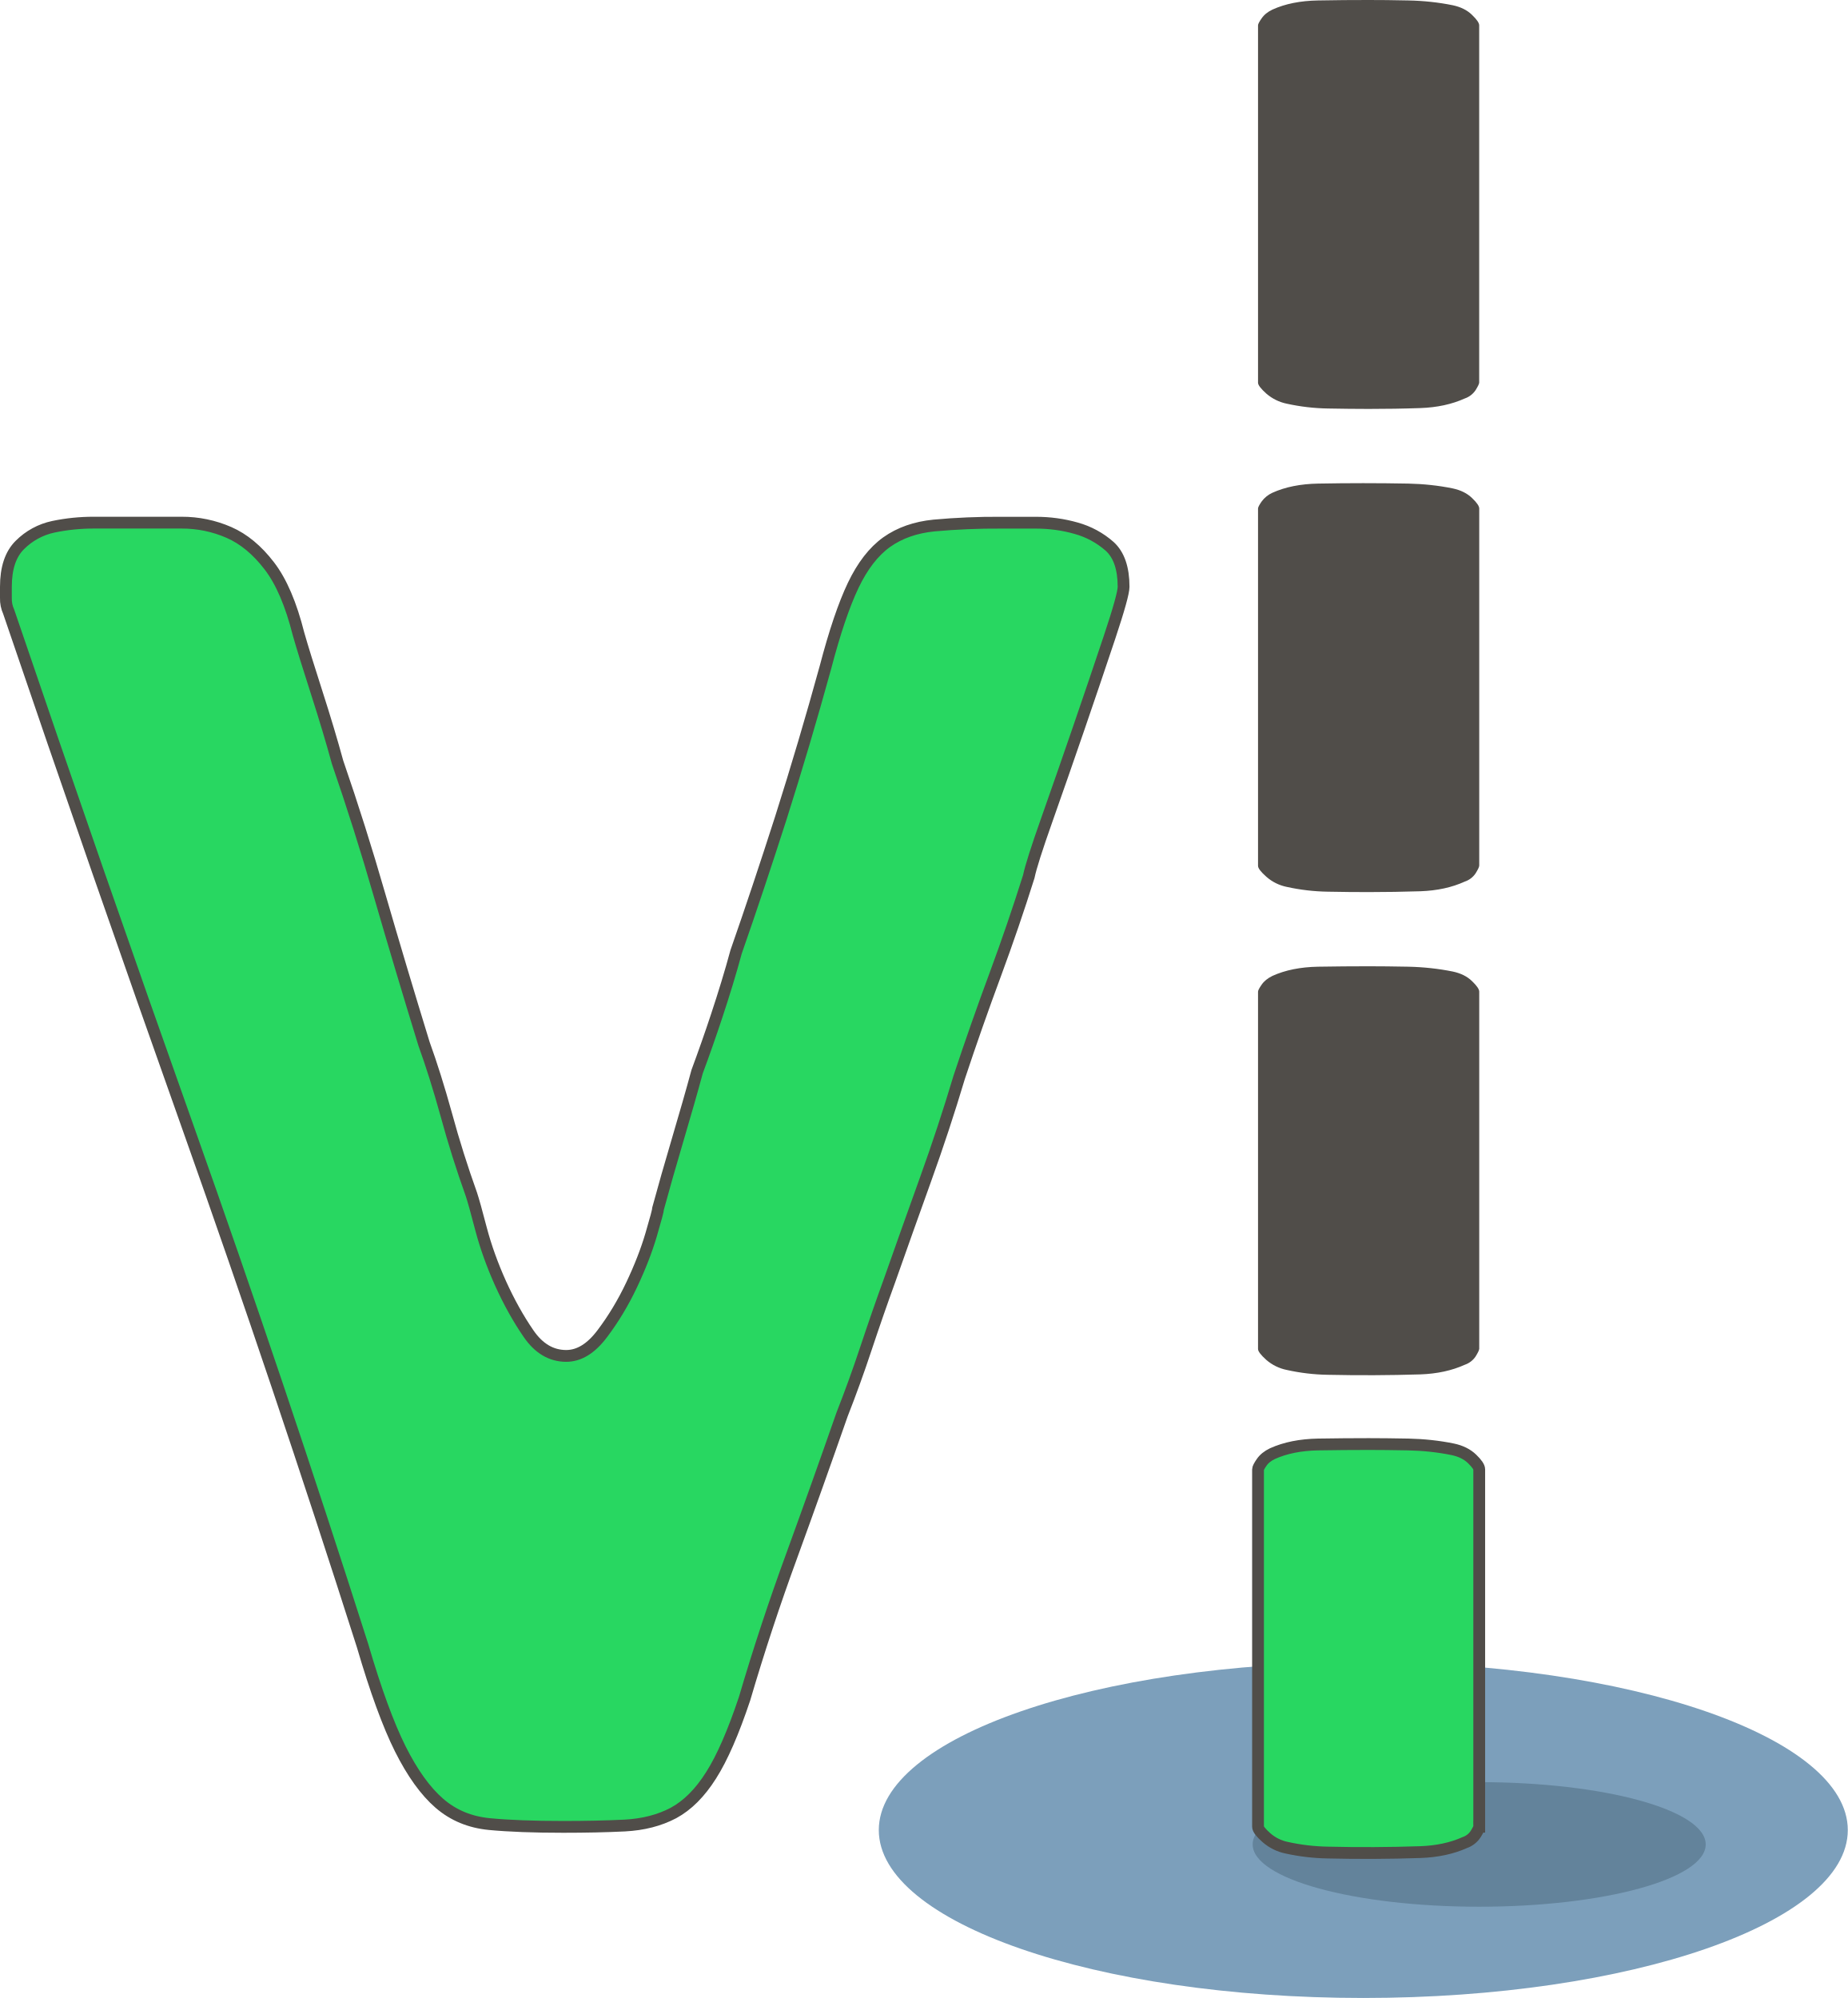
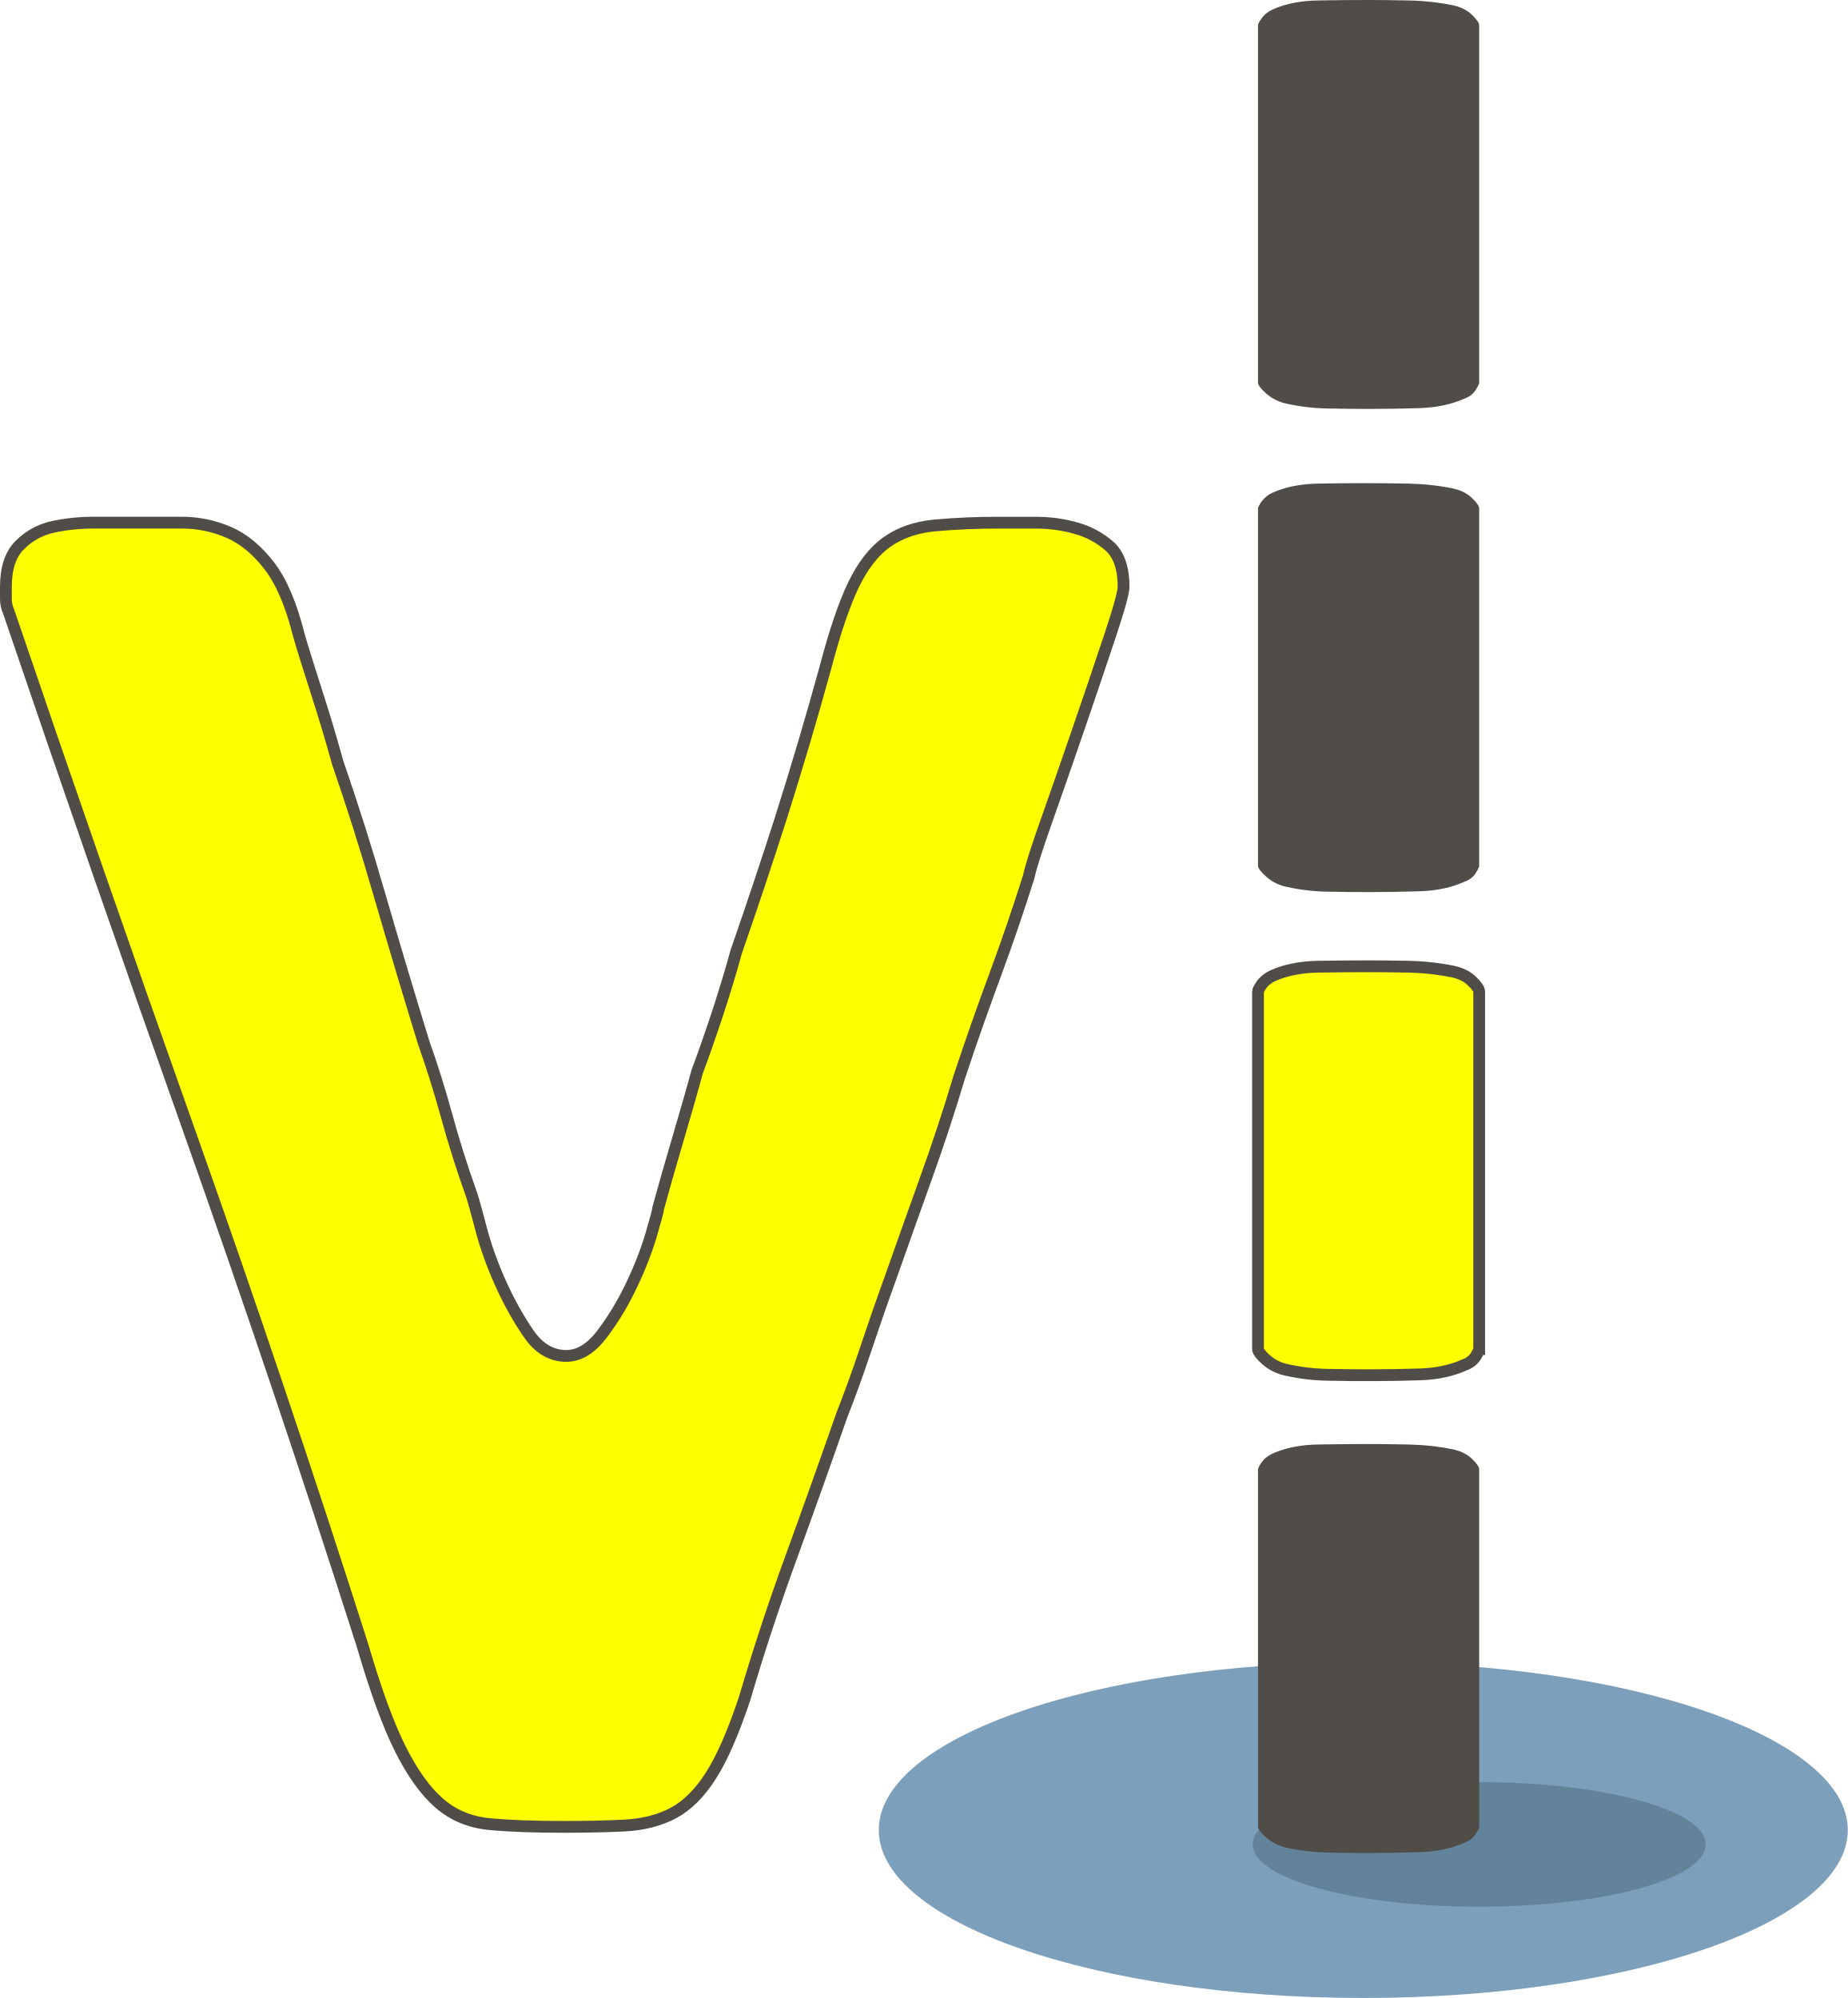
<svg xmlns="http://www.w3.org/2000/svg" viewBox="0 0 78.271 84.645">
-   <g id="indice-vert">
-     <path d="M47.594 24.86c0 .233-.197.944-.59 2.123a480.704 480.704 0 0 1-2.656 7.733c-.432 1.22-.689 2.027-.77 2.421a89.557 89.557 0 0 1-1.414 4.134 133.507 133.507 0 0 0-1.533 4.367 82.549 82.549 0 0 1-1.42 4.311 678.77 678.77 0 0 0-1.533 4.307c-.316.869-.65 1.828-1.004 2.891a54.563 54.563 0 0 1-1.004 2.775 481.208 481.208 0 0 1-2.125 5.963 97.792 97.792 0 0 0-2.006 6.08c-.475 1.42-.943 2.5-1.418 3.246-.473.75-1.004 1.277-1.594 1.596-.592.313-1.281.49-2.064.531-.791.039-1.656.057-2.602.057-1.258 0-2.301-.039-3.125-.117-.828-.08-1.535-.371-2.127-.885-.59-.512-1.141-1.279-1.654-2.303-.51-1.021-1.043-2.479-1.596-4.369a710.439 710.439 0 0 0-7.375-21.898A1676.56 1676.56 0 0 1 .369 25.92a1.32 1.32 0 0 1-.119-.589v-.471c0-.787.193-1.379.592-1.773a2.828 2.828 0 0 1 1.416-.77 8.273 8.273 0 0 1 1.713-.175H7.69a4.96 4.96 0 0 1 2.008.415c.627.274 1.197.747 1.709 1.415.514.668.924 1.636 1.24 2.892.158.554.414 1.379.768 2.479.356 1.105.648 2.087.885 2.952a114.139 114.139 0 0 1 1.773 5.611 410.58 410.58 0 0 0 1.887 6.312c.315.871.631 1.873.947 3.014.31 1.141.666 2.264 1.06 3.365.078.234.217.725.412 1.477.197.746.473 1.514.826 2.301.356.785.75 1.494 1.182 2.121.432.633.967.947 1.596.947.551 0 1.059-.314 1.533-.947.473-.627.885-1.314 1.24-2.064.353-.744.629-1.455.826-2.123.195-.666.297-1.041.297-1.123.234-.863.51-1.828.824-2.891.313-1.063.592-2.025.826-2.893a71.07 71.07 0 0 0 .828-2.361c.313-.946.59-1.85.824-2.716.633-1.811 1.262-3.7 1.893-5.666a170.943 170.943 0 0 0 1.889-6.378c.391-1.493.783-2.654 1.178-3.483.395-.825.865-1.433 1.416-1.829.553-.393 1.223-.628 2.008-.706a29.256 29.256 0 0 1 2.832-.119h1.479c.59 0 1.16.077 1.711.235a3.584 3.584 0 0 1 1.418.768c.391.355.589.926.589 1.713z" fill="#28d761" stroke="#504d49" stroke-width=".5" />
-     <path d="M78.271 77.531c0 3.926-9.189 7.113-20.523 7.113-11.336 0-20.523-3.188-20.523-7.113 0-3.928 9.187-7.109 20.523-7.109 11.334 0 20.523 3.182 20.523 7.109z" fill="#7c9fbb" />
+   <g id="indice-jaune">
+     <path d="M47.594 24.86c0 .233-.197.944-.59 2.123a480.704 480.704 0 0 1-2.656 7.733c-.432 1.22-.689 2.027-.77 2.421a89.557 89.557 0 0 1-1.414 4.134 133.507 133.507 0 0 0-1.533 4.367 81.616 81.616 0 0 1-1.42 4.311 831.628 831.628 0 0 0-1.533 4.307c-.316.869-.649 1.828-1.004 2.891s-.692 1.992-1.004 2.775a481.208 481.208 0 0 1-2.125 5.963 98.462 98.462 0 0 0-2.006 6.08c-.475 1.42-.943 2.5-1.418 3.246-.473.75-1.004 1.277-1.594 1.596-.592.313-1.281.49-2.064.531-.791.039-1.656.057-2.602.057-1.258 0-2.301-.039-3.125-.117-.828-.08-1.535-.371-2.127-.885-.59-.512-1.141-1.279-1.653-2.303-.511-1.021-1.044-2.479-1.596-4.369a707.767 707.767 0 0 0-7.376-21.898A1691.504 1691.504 0 0 1 .369 25.92a1.32 1.32 0 0 1-.119-.589v-.471c0-.787.194-1.379.592-1.773a2.828 2.828 0 0 1 1.416-.77 8.273 8.273 0 0 1 1.713-.175H7.69a4.96 4.96 0 0 1 2.008.415c.627.274 1.197.747 1.71 1.415.513.668.923 1.636 1.239 2.892.158.554.414 1.379.769 2.479a72.92 72.92 0 0 1 .884 2.952 114.043 114.043 0 0 1 1.774 5.611c.63 2.164 1.258 4.271 1.888 6.312.313.871.63 1.873.946 3.014a45.059 45.059 0 0 0 1.062 3.365c.077.234.216.725.412 1.477.196.746.472 1.514.826 2.301.354.785.75 1.494 1.182 2.121.431.633.966.947 1.596.947.551 0 1.059-.314 1.533-.947.472-.627.884-1.314 1.239-2.064.354-.744.629-1.455.826-2.123.196-.666.297-1.041.297-1.123.234-.863.51-1.828.824-2.891.313-1.063.592-2.025.826-2.893.237-.629.513-1.416.829-2.361.311-.946.589-1.85.824-2.716a242.12 242.12 0 0 0 1.893-5.666 172.94 172.94 0 0 0 1.888-6.378c.391-1.493.783-2.654 1.179-3.483.394-.825.865-1.433 1.416-1.829.552-.393 1.222-.628 2.008-.706a29.22 29.22 0 0 1 2.831-.119h1.479c.59 0 1.16.077 1.711.235a3.577 3.577 0 0 1 1.418.768c.389.355.587.926.587 1.713z" fill="#ff0" stroke="#504d49" stroke-width=".5" />
+     <path d="M78.271 77.531c0 3.926-9.189 7.113-20.523 7.113-11.336 0-20.523-3.188-20.523-7.113 0-3.928 9.188-7.109 20.523-7.109 11.334 0 20.523 3.182 20.523 7.109z" fill="#7c9fbb" />
    <ellipse cx="62.657" cy="78.139" rx="9.595" ry="2.639" fill="#63839b" />
-     <path d="M62.656 16.214c0 .048-.053.154-.15.313a.903.903 0 0 1-.459.354c-.545.246-1.17.382-1.885.407-.715.025-1.445.036-2.189.036-.547 0-1.121-.007-1.732-.018a8.751 8.751 0 0 1-1.732-.203 1.903 1.903 0 0 1-.865-.425c-.238-.212-.355-.366-.355-.464V1.072c0-.05.049-.148.152-.293.102-.15.254-.276.457-.372.543-.248 1.189-.375 1.934-.388C56.578.004 57.293 0 57.973 0c.473 0 1.033.004 1.68.019.645.013 1.273.079 1.883.203.342.072.613.208.816.407.207.198.305.345.305.443v15.142zM62.656 36.682c0 .051-.053.157-.15.316a.89.89 0 0 1-.459.35c-.545.249-1.17.385-1.885.41-.715.022-1.445.035-2.189.035-.547 0-1.121-.005-1.732-.017a8.679 8.679 0 0 1-1.732-.202 1.869 1.869 0 0 1-.865-.428c-.238-.21-.355-.364-.355-.464v-15.14c0-.049.049-.147.152-.295a1.16 1.16 0 0 1 .457-.371c.543-.246 1.189-.375 1.934-.389a102.378 102.378 0 0 1 3.823 0c.645.014 1.273.08 1.883.205.342.073.613.209.816.407.207.195.305.346.305.443v15.14zM62.656 57.152c0 .047-.053.154-.15.314a.905.905 0 0 1-.459.352c-.545.246-1.17.383-1.885.408a74.944 74.944 0 0 1-3.921.017 8.603 8.603 0 0 1-1.732-.205 1.89 1.89 0 0 1-.865-.422c-.238-.213-.355-.367-.355-.465V42.013c0-.05.049-.15.152-.296.102-.15.254-.273.457-.373.543-.247 1.189-.376 1.934-.39.748-.012 1.463-.018 2.143-.018.473 0 1.033.006 1.68.018.645.014 1.273.082 1.883.205.342.072.613.208.816.407.207.198.305.345.305.446v15.14z" fill="#504d49" />
-     <path d="M62.656 77.389c0 .051-.053.156-.15.314a.897.897 0 0 1-.459.357c-.545.244-1.17.379-1.885.404a67.95 67.95 0 0 1-3.921.019 8.751 8.751 0 0 1-1.732-.203 1.878 1.878 0 0 1-.865-.428c-.238-.211-.355-.363-.355-.465V62.252c0-.049.049-.148.152-.297.102-.15.254-.273.457-.371.543-.246 1.189-.375 1.934-.389.748-.012 1.463-.018 2.143-.018.473 0 1.033.006 1.68.018.645.014 1.273.08 1.883.205.342.072.613.209.816.404.207.199.305.348.305.447v15.138z" fill="#28d761" stroke="#504d49" stroke-width=".5" />
+     <path d="M62.656 16.214c0 .048-.053.154-.15.313a.903.903 0 0 1-.459.354c-.545.246-1.17.382-1.885.407-.715.025-1.445.036-2.19.036-.547 0-1.121-.007-1.732-.018a8.751 8.751 0 0 1-1.732-.203 1.903 1.903 0 0 1-.865-.425c-.238-.212-.355-.366-.355-.464V1.072c0-.05.049-.148.152-.293.102-.15.254-.276.457-.372.543-.248 1.189-.375 1.934-.388C56.578.004 57.293 0 57.973 0c.473 0 1.033.004 1.68.019.645.013 1.273.079 1.883.203.342.072.613.208.816.407.207.198.305.345.305.443v15.142zM62.656 36.682c0 .051-.053.157-.15.316a.89.89 0 0 1-.459.35c-.545.249-1.17.385-1.885.41-.715.022-1.445.035-2.19.035-.547 0-1.121-.005-1.732-.017a8.679 8.679 0 0 1-1.732-.202 1.869 1.869 0 0 1-.865-.428c-.238-.21-.355-.364-.355-.464v-15.14c0-.049.049-.147.152-.295a1.16 1.16 0 0 1 .457-.371c.543-.246 1.189-.375 1.934-.389a102.378 102.378 0 0 1 3.822 0c.645.014 1.273.08 1.883.205.342.073.613.209.816.407.207.195.305.346.305.443v15.14z" fill="#504d49" />
+     <path d="M62.656 57.152c0 .047-.053.154-.15.314a.905.905 0 0 1-.459.352c-.545.246-1.17.383-1.885.408a74.944 74.944 0 0 1-3.922.017 8.603 8.603 0 0 1-1.732-.205 1.89 1.89 0 0 1-.865-.422c-.238-.213-.355-.367-.355-.465V42.013c0-.05.049-.15.152-.296.102-.15.254-.273.457-.373.543-.247 1.189-.376 1.934-.39.748-.012 1.463-.018 2.142-.018.473 0 1.033.006 1.68.018.645.014 1.273.082 1.883.205.342.072.613.208.816.407.207.198.305.345.305.446v15.14z" fill="#ff0" stroke="#504d49" stroke-width=".5" />
+     <path d="M62.656 77.389c0 .051-.053.156-.15.314a.897.897 0 0 1-.459.357c-.545.244-1.17.379-1.885.404a67.96 67.96 0 0 1-3.922.019 8.751 8.751 0 0 1-1.732-.203 1.878 1.878 0 0 1-.865-.428c-.238-.211-.355-.363-.355-.465V62.252c0-.049.049-.148.152-.297.102-.15.254-.273.457-.371.543-.246 1.189-.375 1.934-.389.748-.012 1.463-.018 2.142-.018.473 0 1.033.006 1.68.018.645.014 1.273.08 1.883.205.342.072.613.209.816.404.207.199.305.348.305.447v15.138z" fill="#504d49" />
  </g>
</svg>
